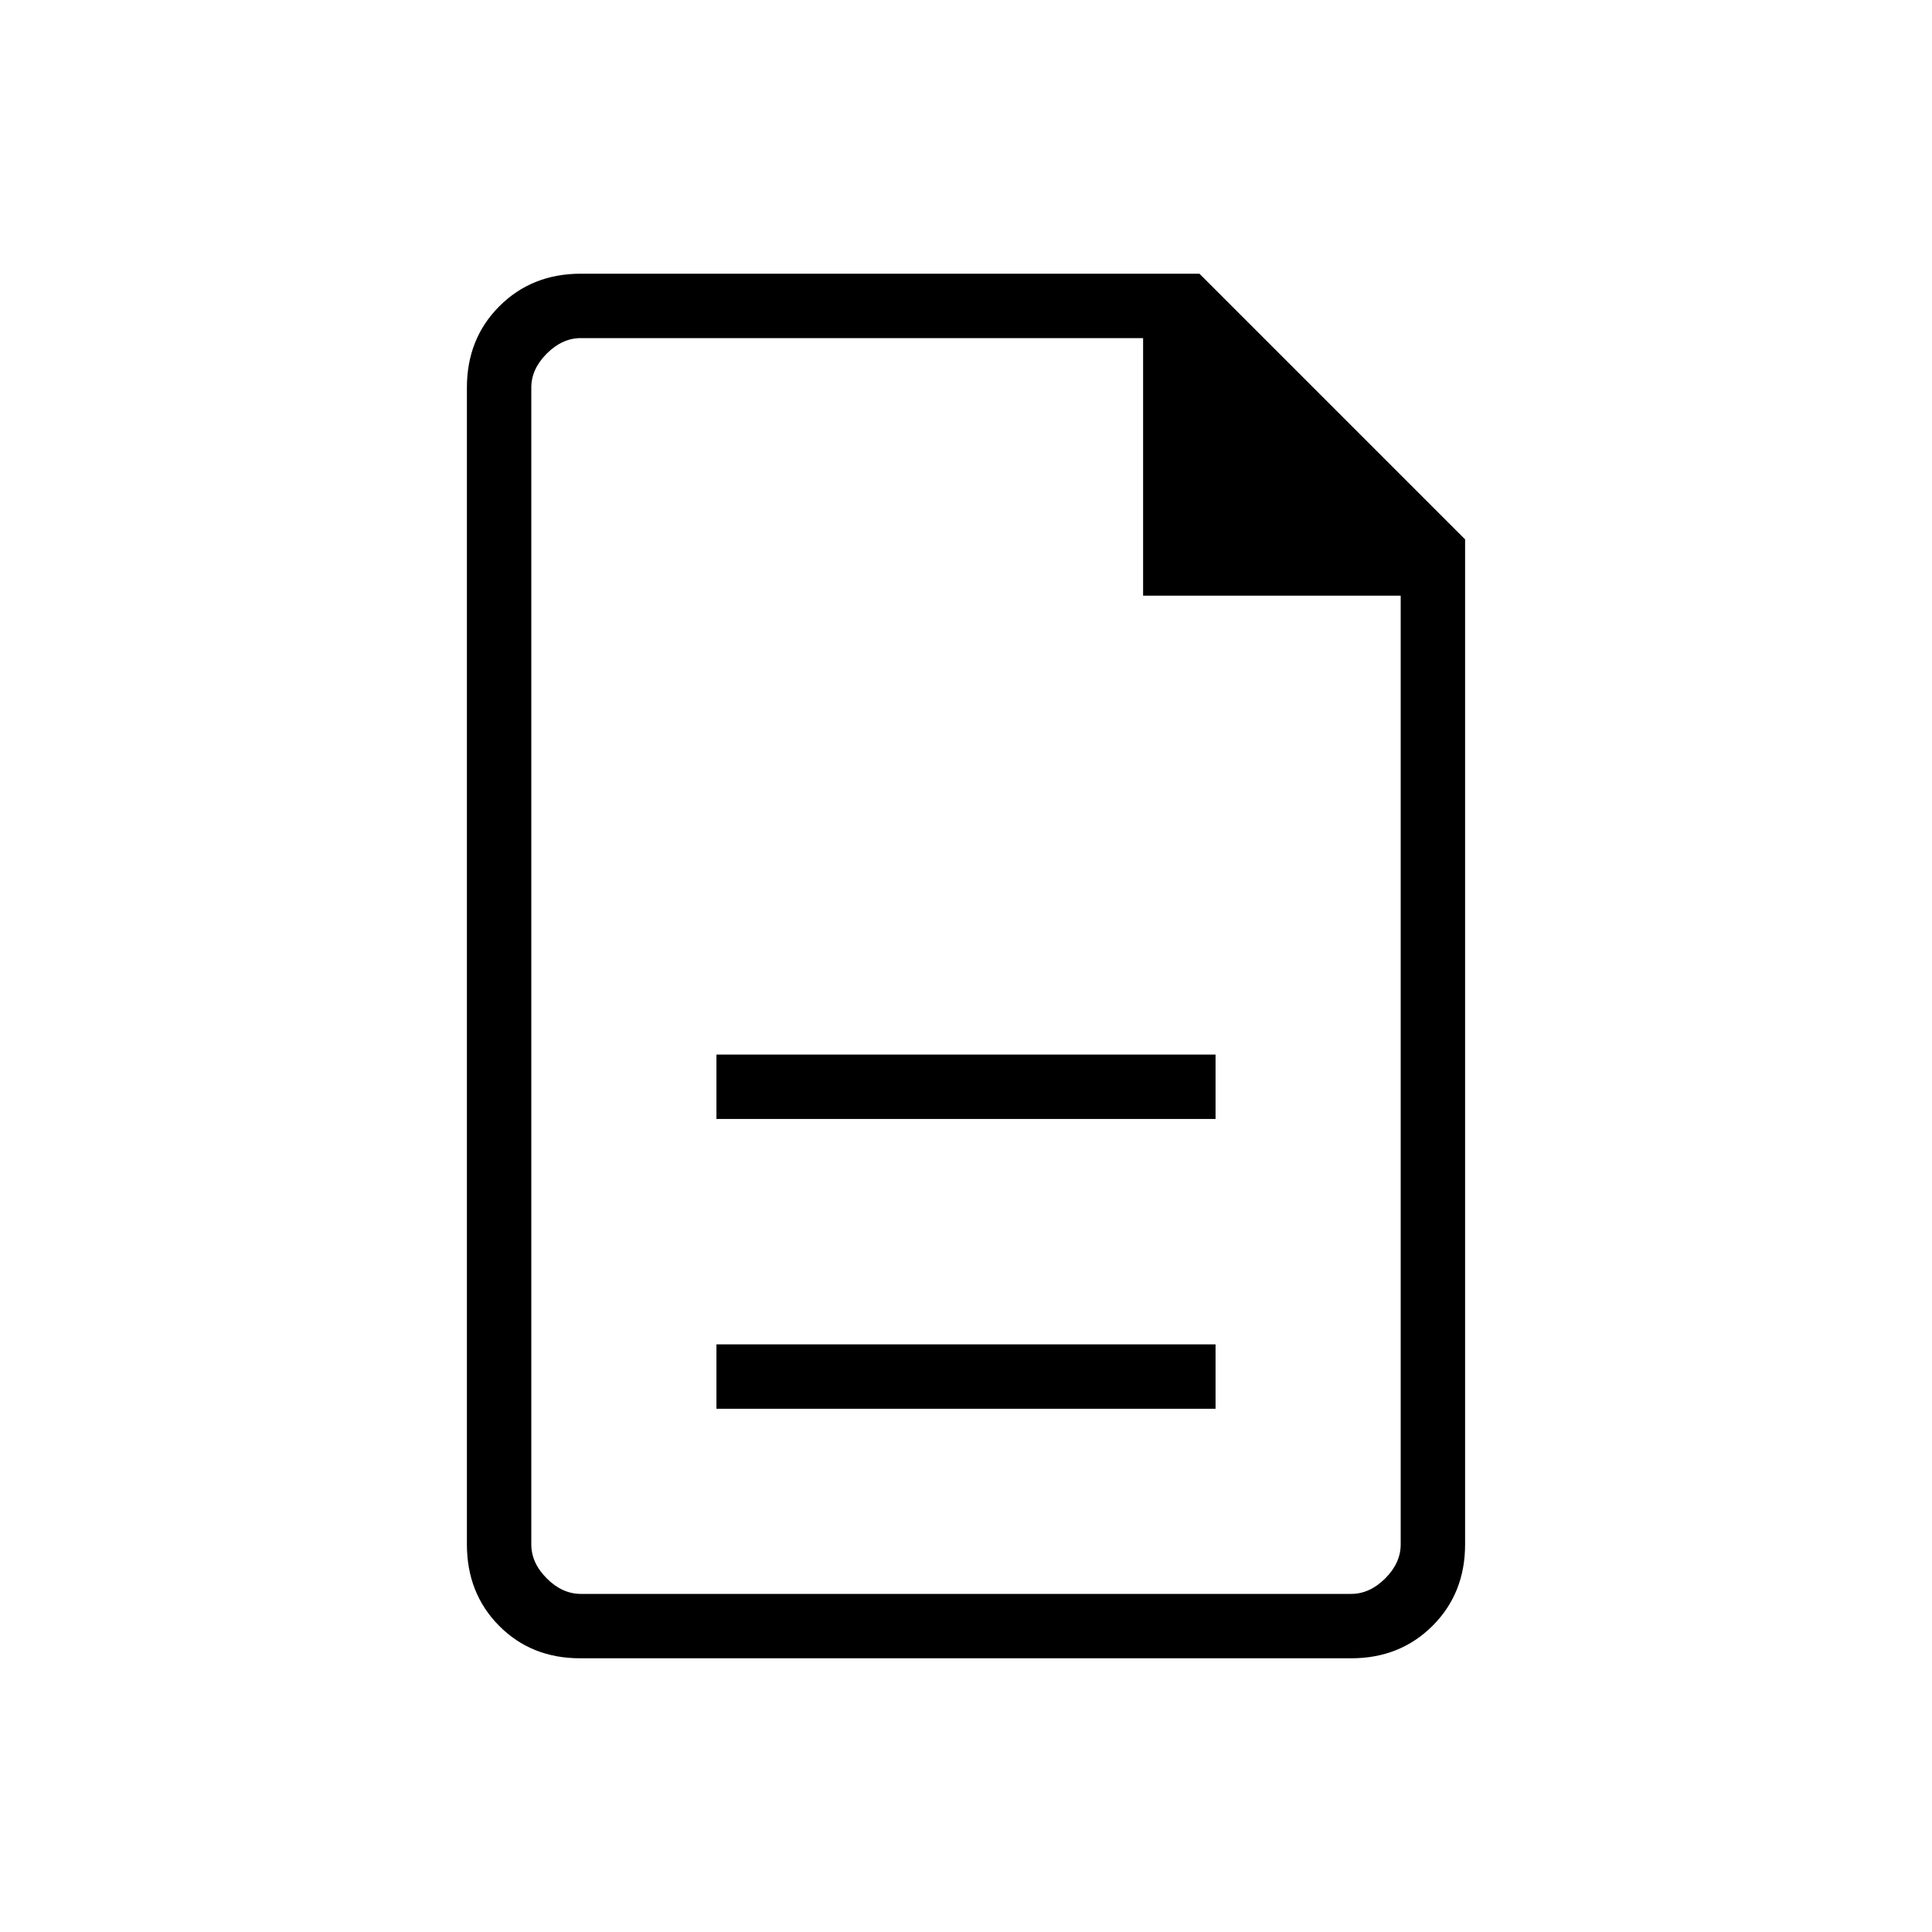
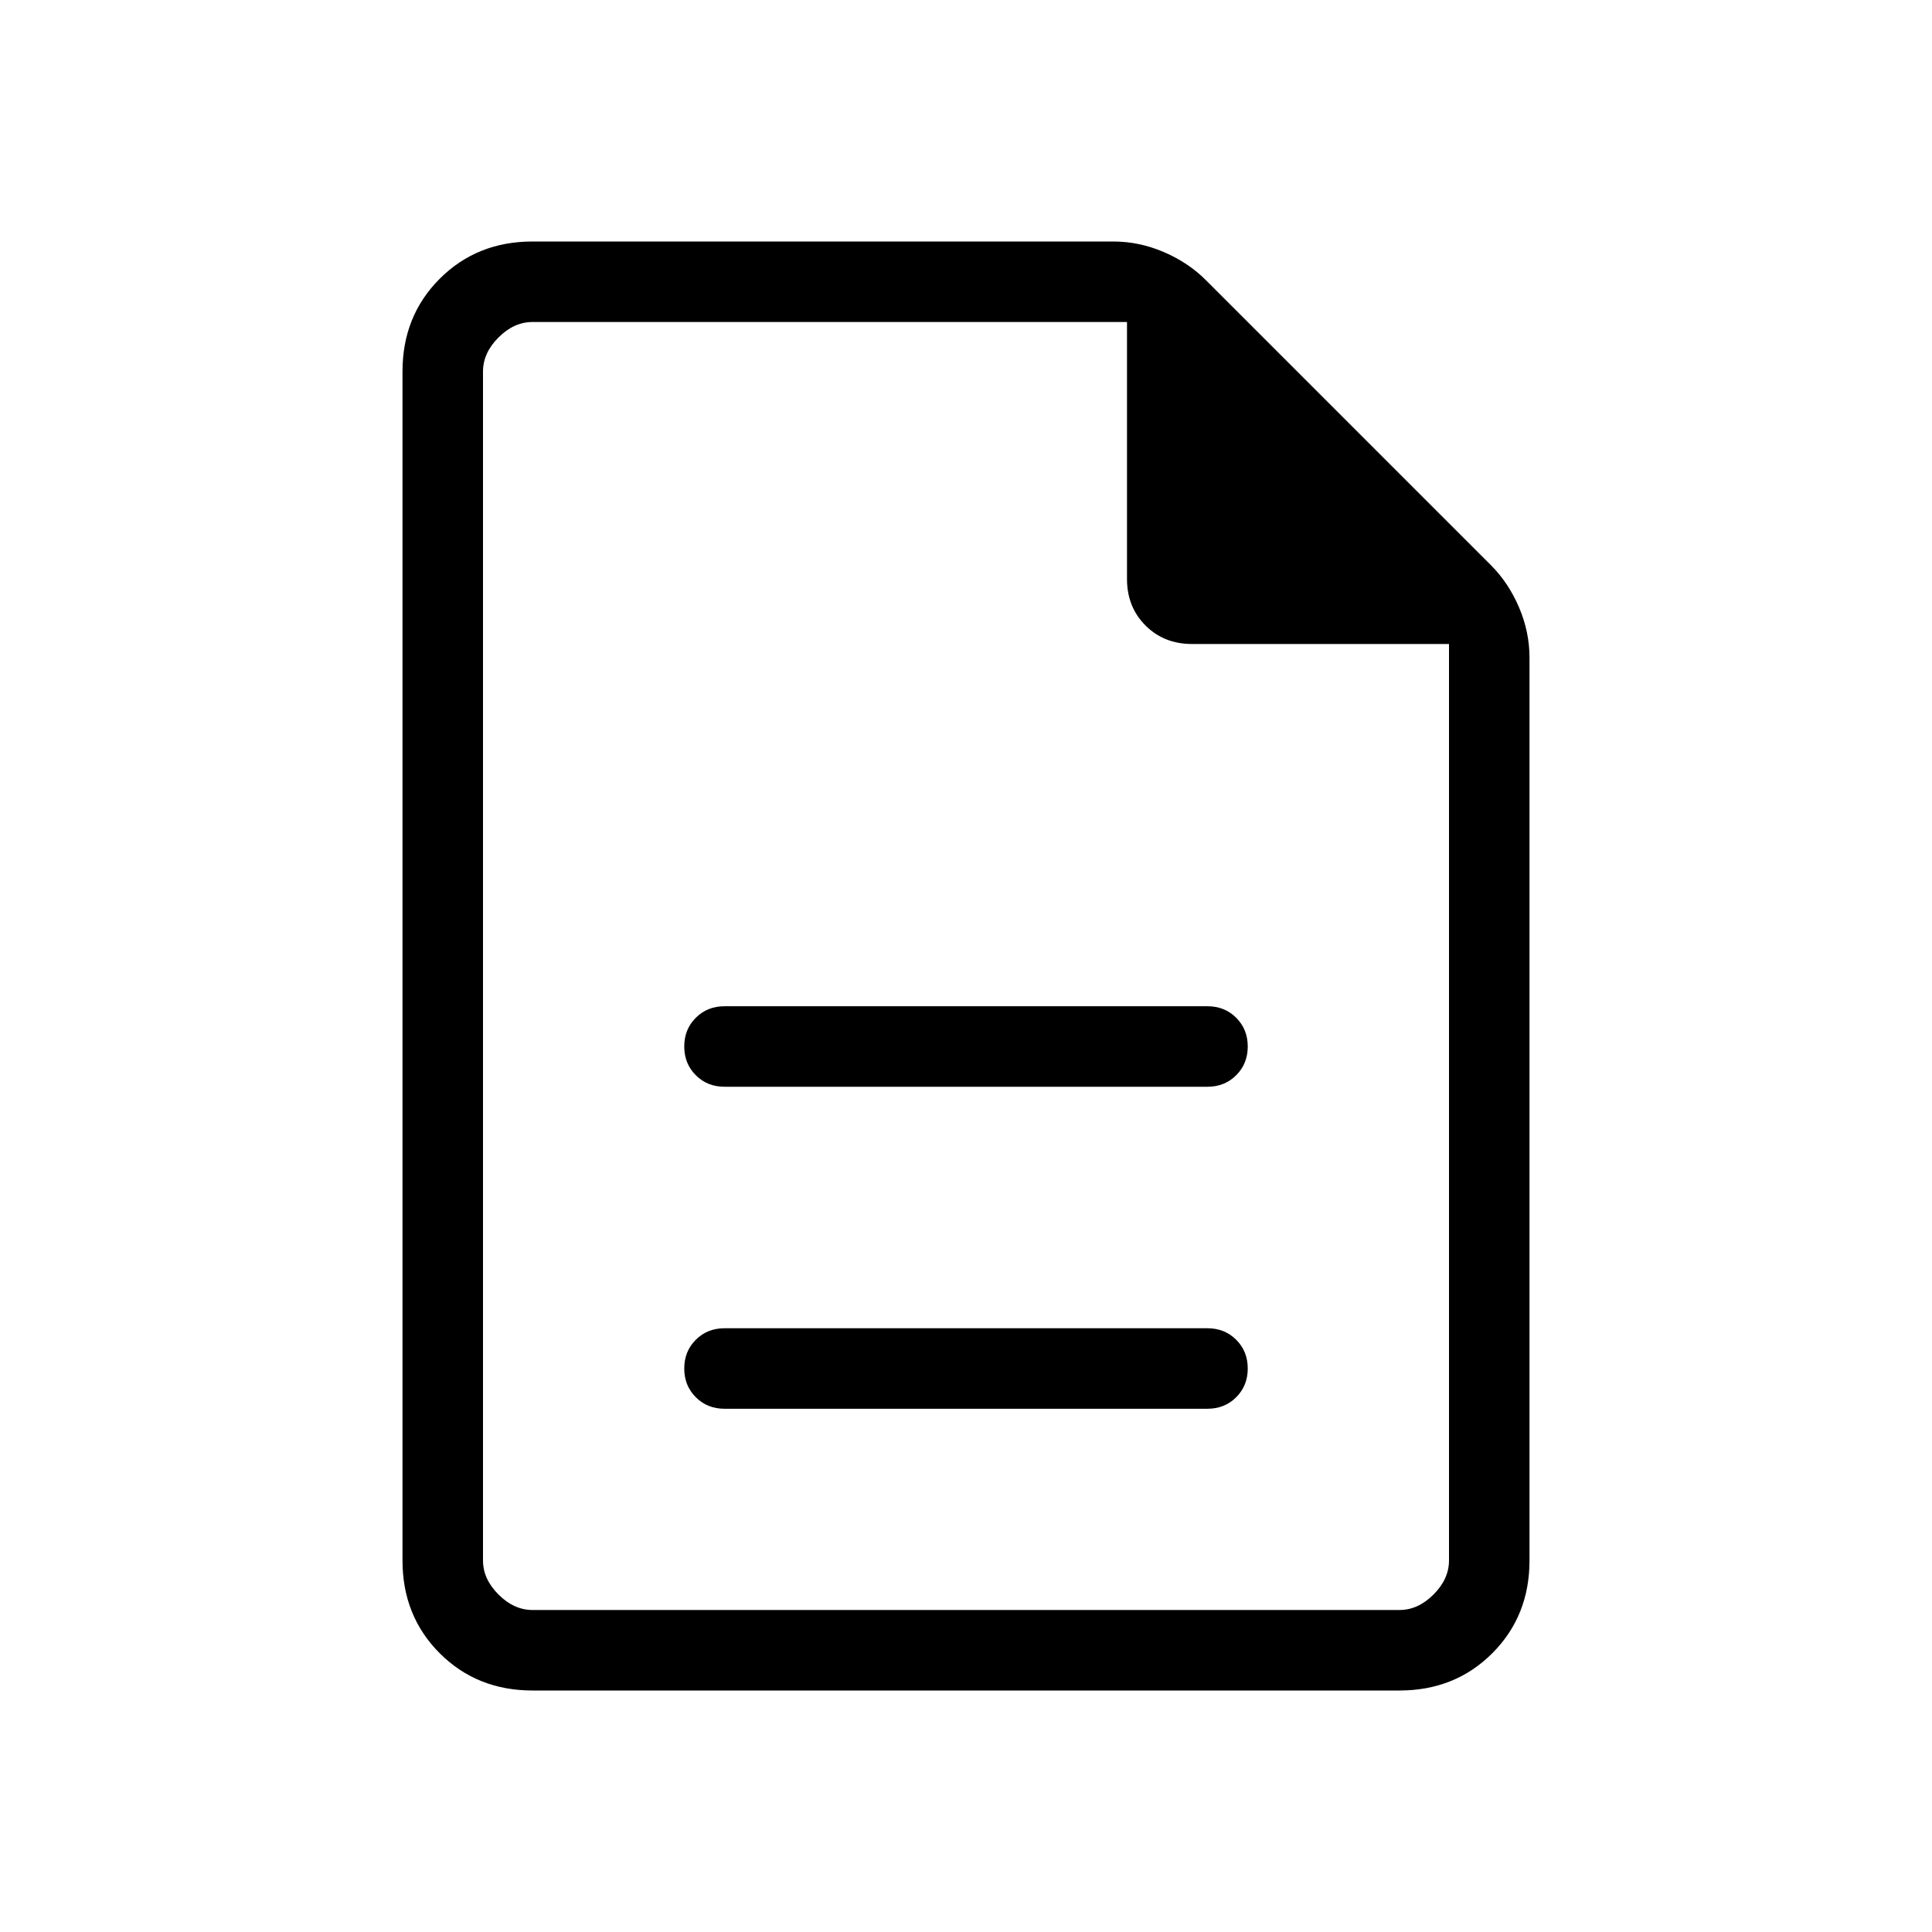
- <svg xmlns="http://www.w3.org/2000/svg" height="20" viewBox="0 -960 960 960" width="20">
-   <path d="M356-260h248v-32H356v32Zm0-144h248v-32H356v32Zm-67.668 268Q264-136 248-152.15t-16-40.465v-574.77q0-24.315 16.15-40.465Q264.3-824 288.615-824H596l132 132v499.385q0 24.315-16.162 40.465Q695.676-136 671.344-136H288.332ZM568-664v-128H288.615q-9.23 0-16.923 7.692Q264-776.615 264-767.385v574.77q0 9.23 7.692 16.923Q279.385-168 288.615-168h382.77q9.23 0 16.923-7.692Q696-183.385 696-192.615V-664H568ZM264-792v149-149 624-624Z" />
+ <svg xmlns="http://www.w3.org/2000/svg" height="24" viewBox="0 -960 960 960" width="24">
+   <path d="M360-260h240q8.539 0 14.269-5.731Q620-271.461 620-280t-5.731-14.269Q608.539-300 600-300H360q-8.539 0-14.269 5.731Q340-288.539 340-280t5.731 14.269Q351.461-260 360-260Zm0-160h240q8.539 0 14.269-5.731Q620-431.461 620-440t-5.731-14.269Q608.539-460 600-460H360q-8.539 0-14.269 5.731Q340-448.539 340-440t5.731 14.269Q351.461-420 360-420Zm-95.385 300Q237-120 218.5-138.5 200-157 200-184.615v-590.77Q200-803 218.5-821.5 237-840 264.615-840h288.539q12.923 0 25.115 5.231 12.192 5.23 20.885 13.923l141.692 141.692q8.693 8.693 13.923 20.885Q760-646.077 760-633.154v448.539Q760-157 741.5-138.5 723-120 695.385-120h-430.77ZM560-672.307V-800H264.615q-9.23 0-16.923 7.692Q240-784.615 240-775.385v590.77q0 9.23 7.692 16.923Q255.385-160 264.615-160h430.77q9.23 0 16.923-7.692Q720-175.385 720-184.615V-640H592.307q-13.923 0-23.115-9.192Q560-658.384 560-672.307ZM240-800v160-160 640-640Z" />
</svg>
